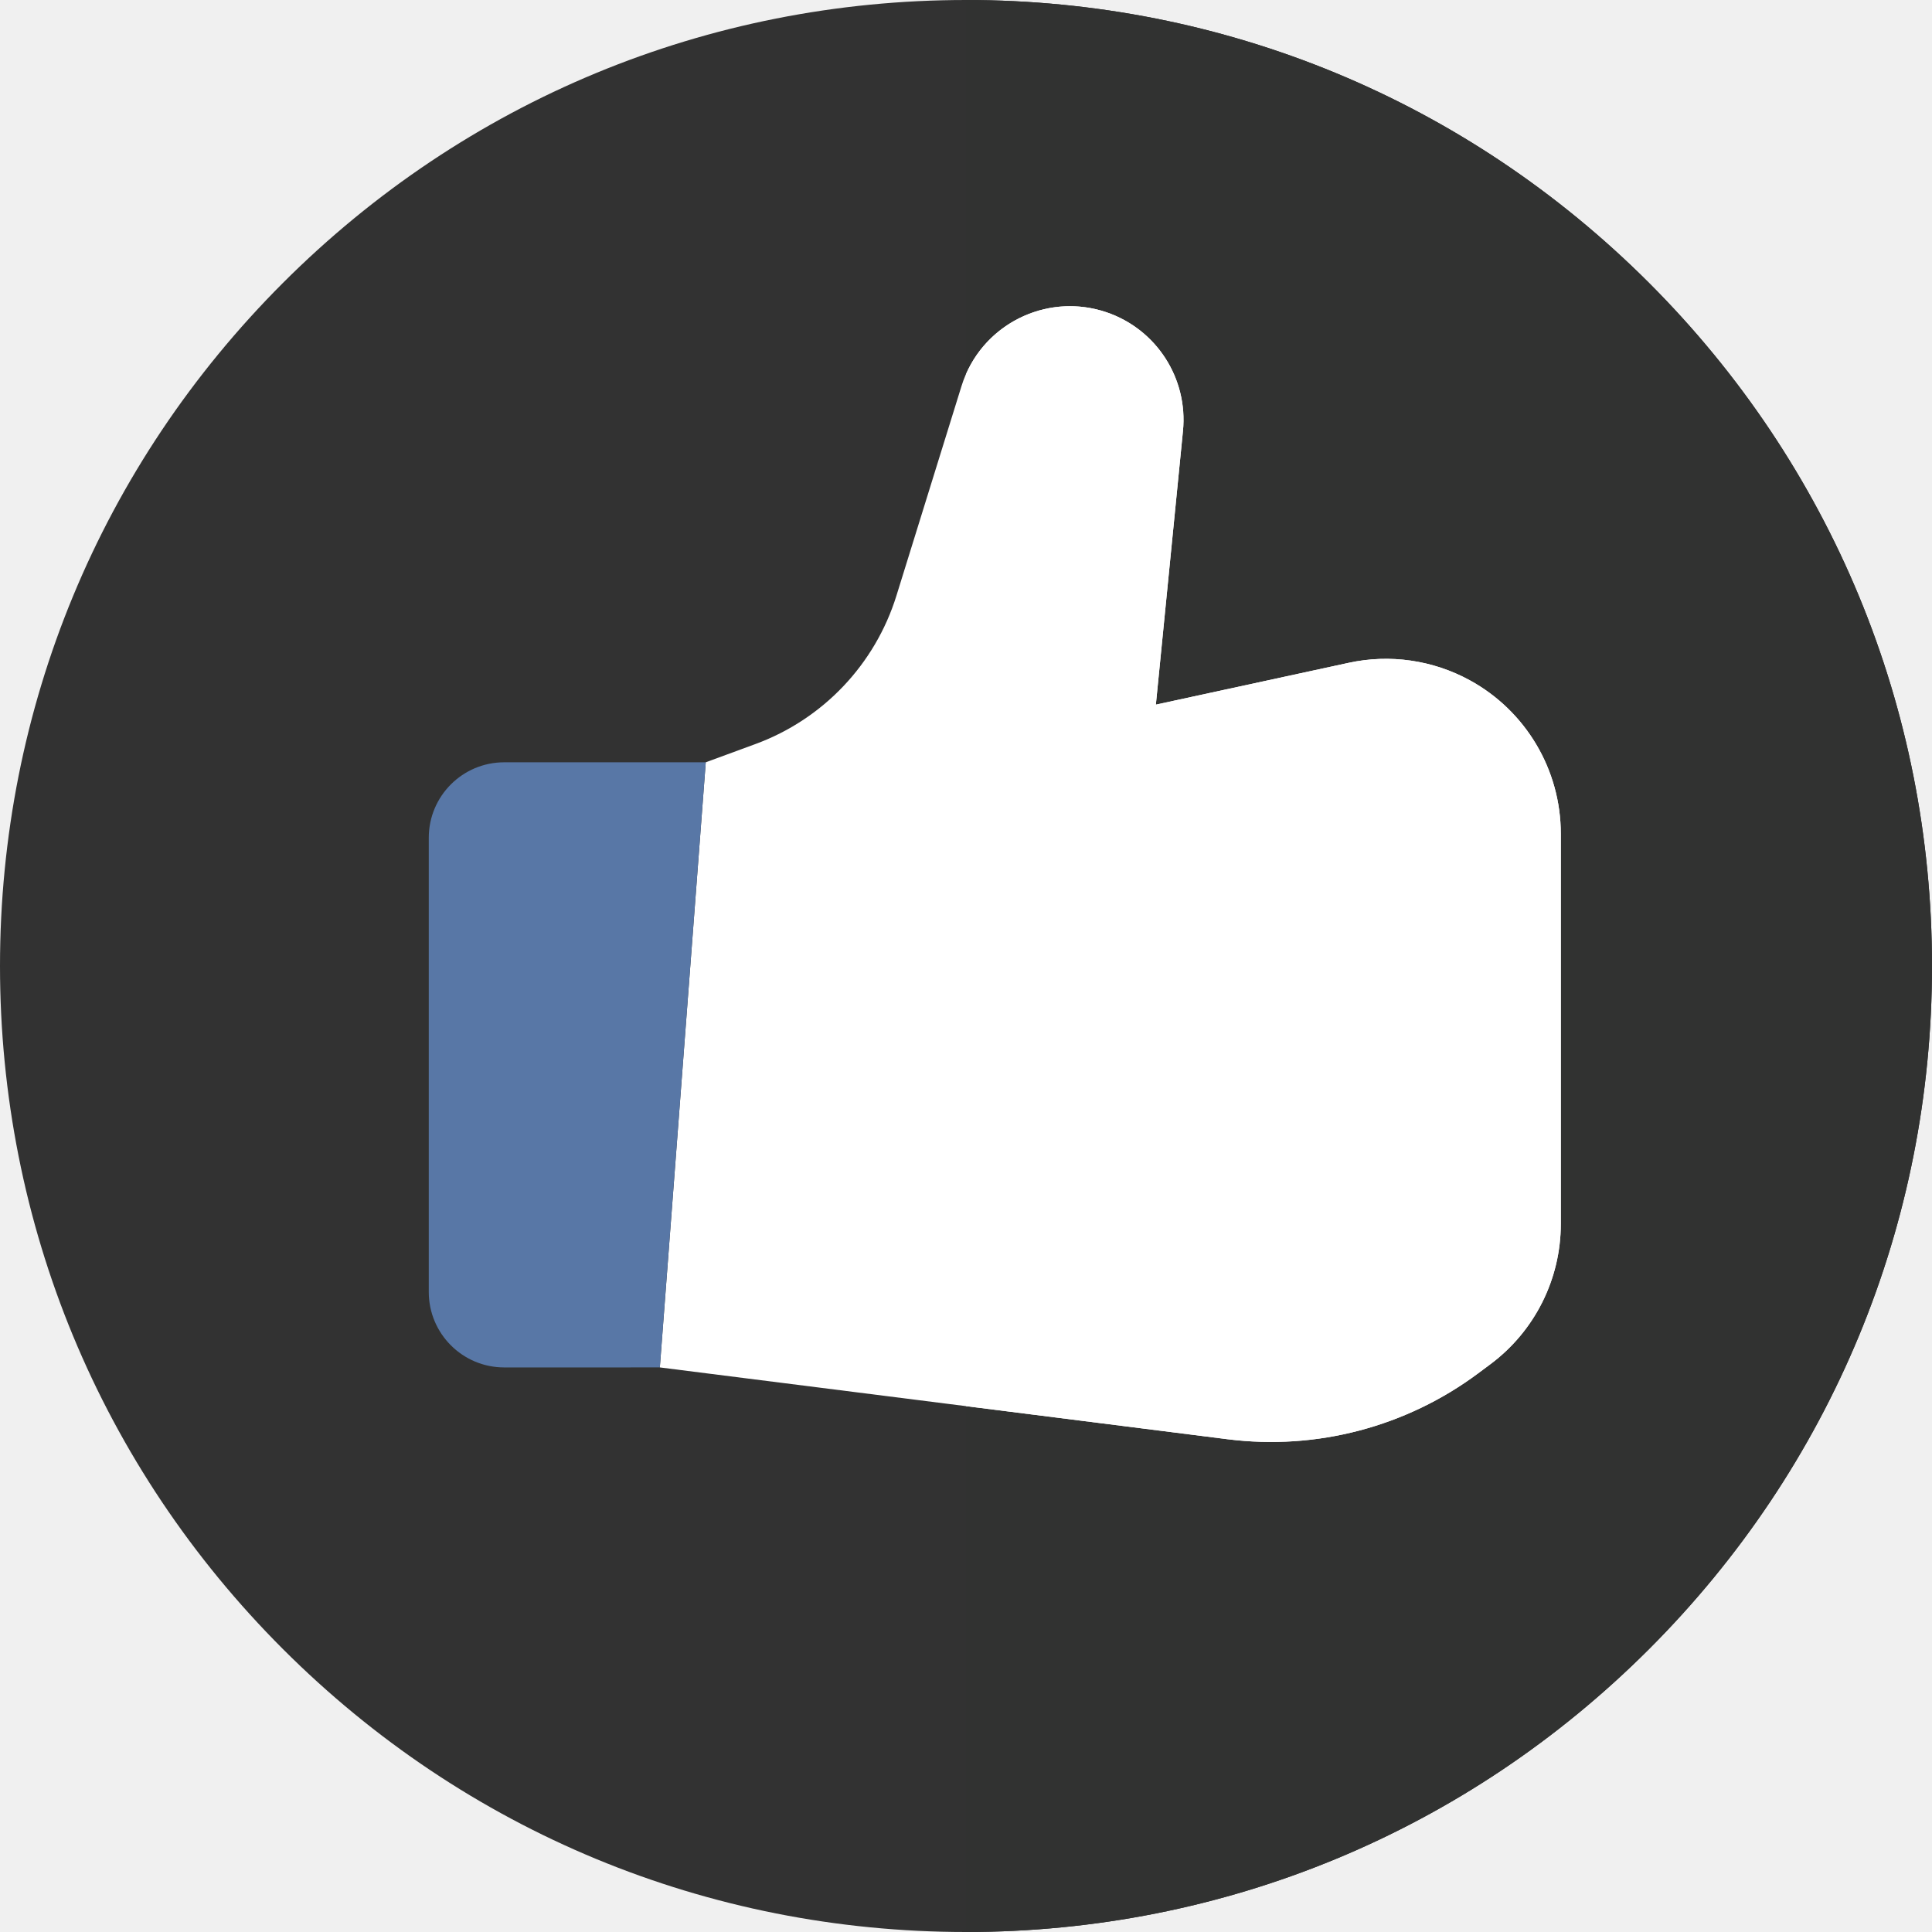
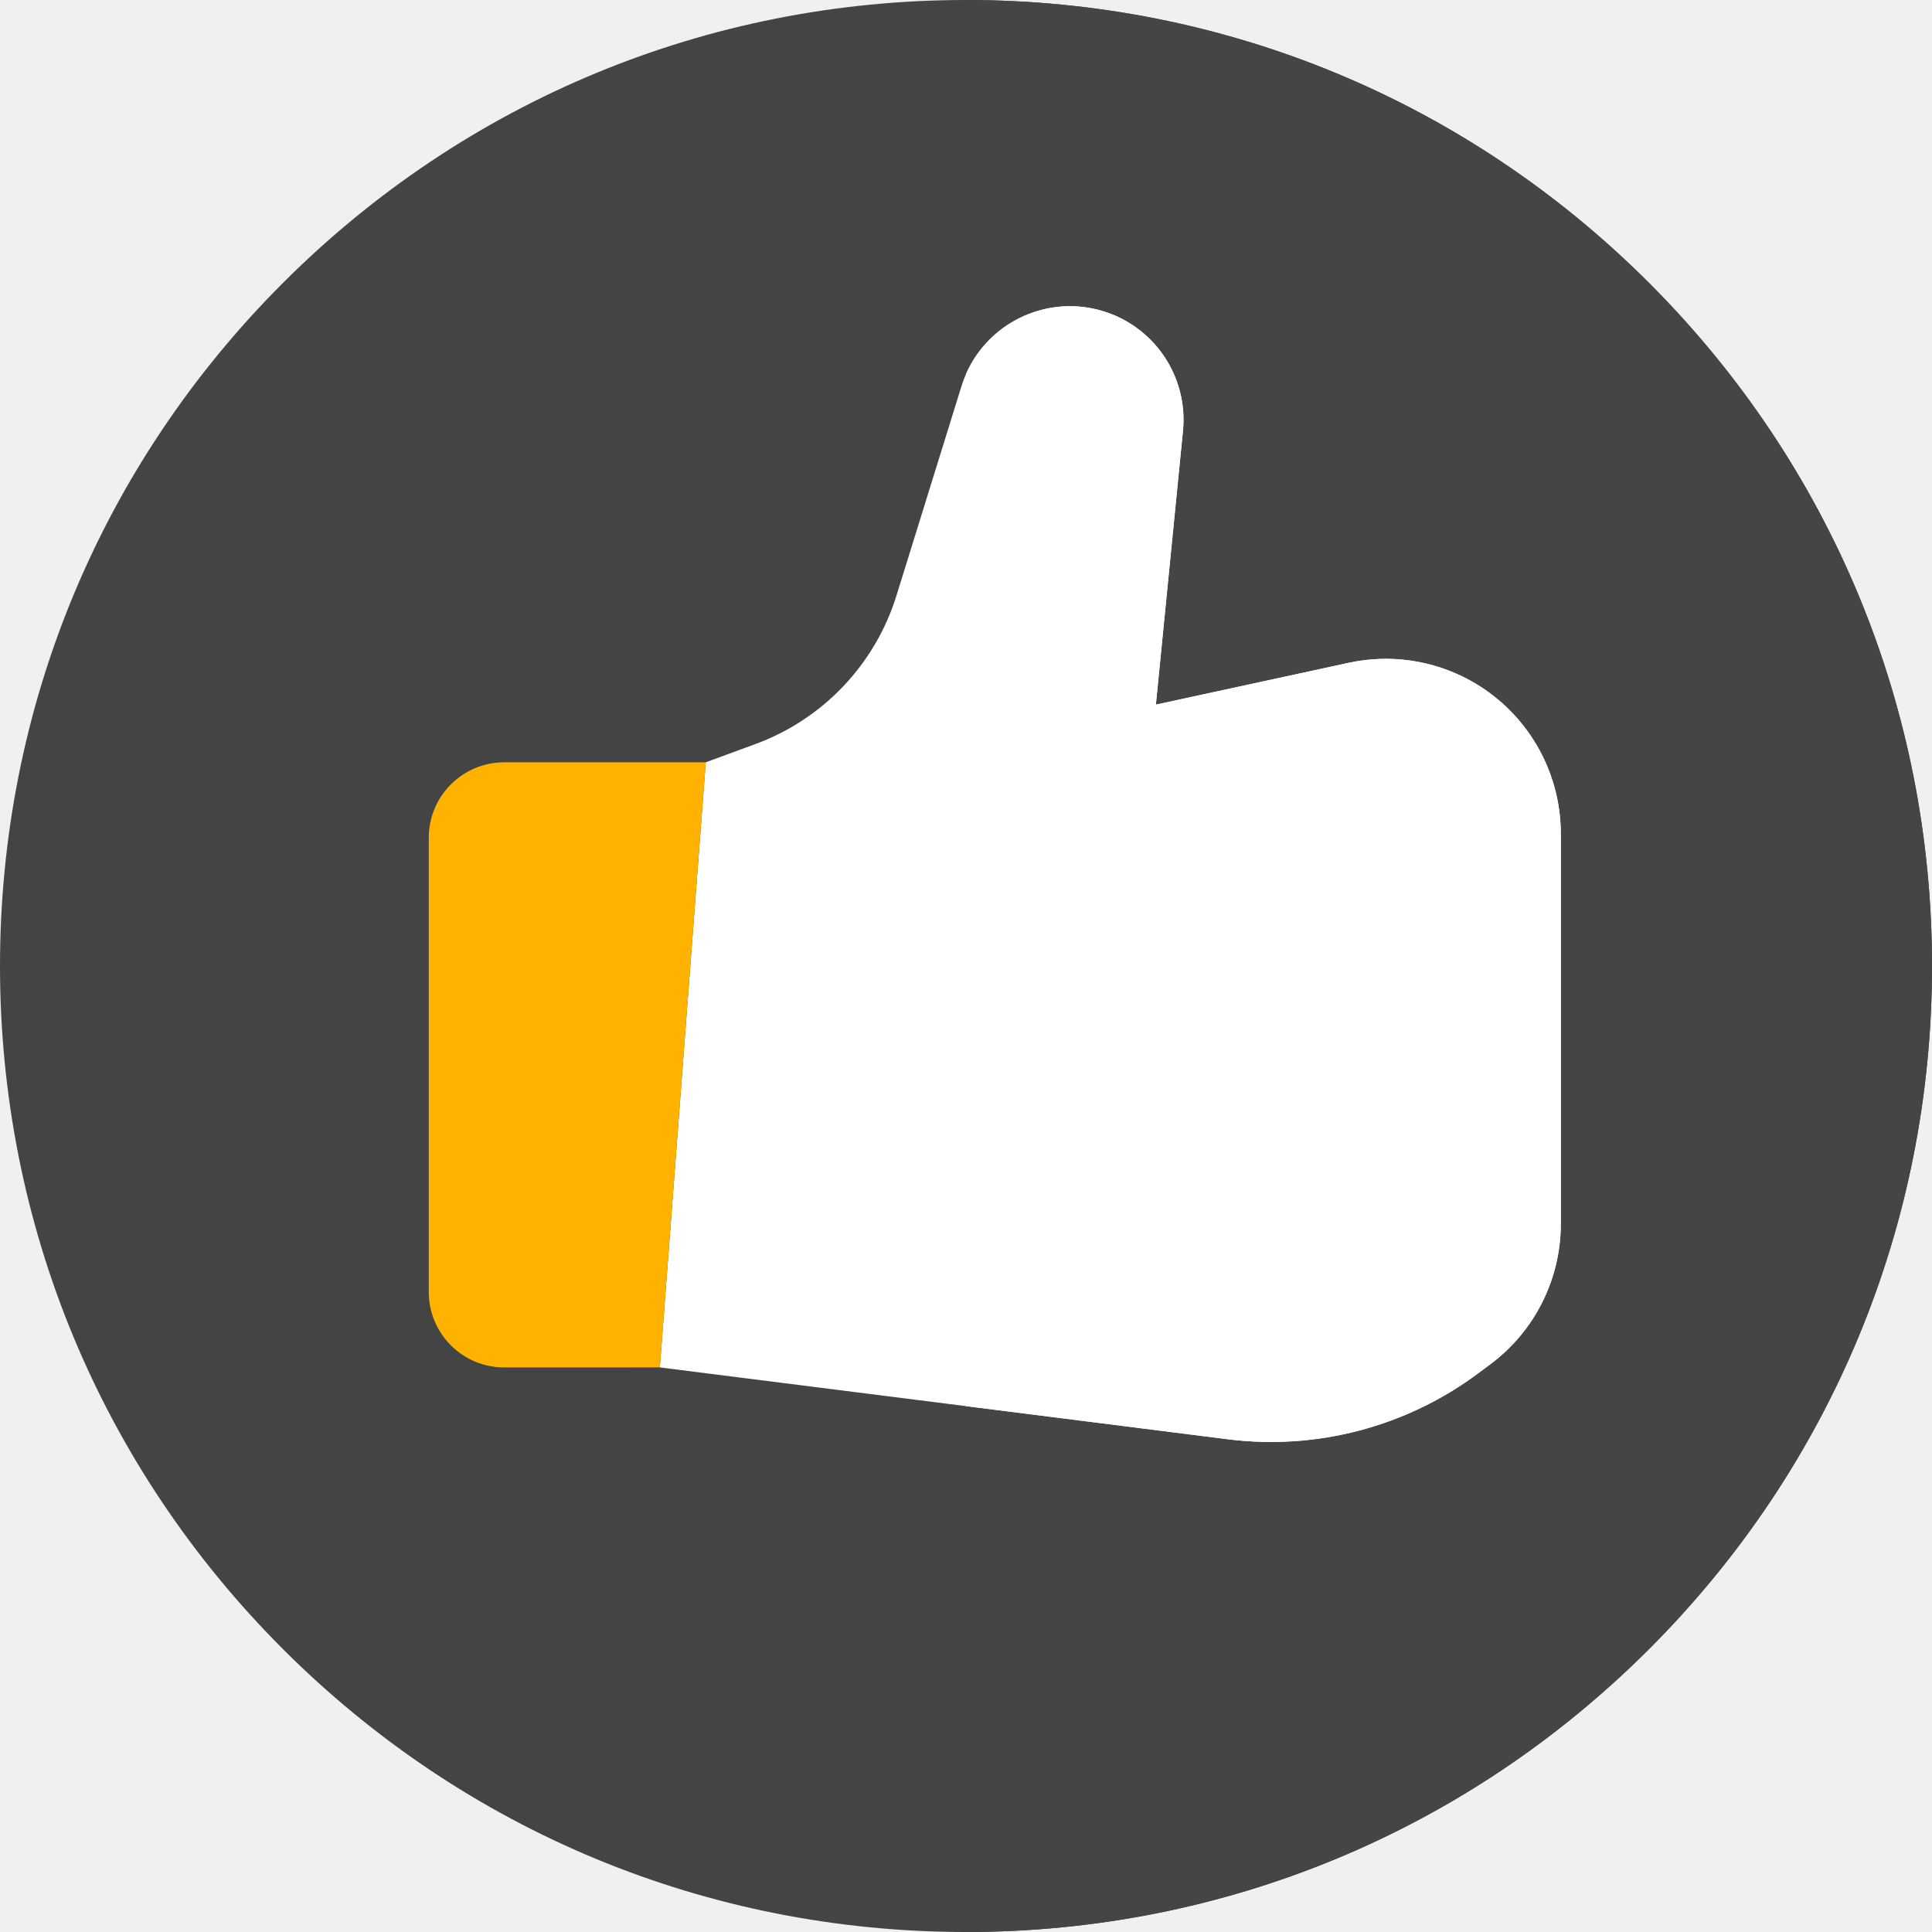
<svg xmlns="http://www.w3.org/2000/svg" version="1.1" width="512" height="512" x="0" y="0" viewBox="0 0 512 512" style="enable-background:new 0 0 512 512" xml:space="preserve" class="">
  <g>
-     <path d="m256 512c-68.379 0-132.668-26.629-181.02-74.98-48.352-48.352-74.98-112.641-74.98-181.02s26.629-132.668 74.98-181.02c48.352-48.352 112.641-74.98 181.02-74.98s132.668 26.629 181.02 74.98c48.352 48.352 74.98 112.641 74.98 181.02s-26.629 132.668-74.98 181.02c-48.352 48.352-112.641 74.98-181.02 74.98zm0 0" fill="#323232" data-original="#b9e969" style="" class="" />
-     <path d="m256.004 0v512c68.379 0 132.664-26.629 181.016-74.98 48.352-48.352 74.98-112.641 74.98-181.02s-26.629-132.668-74.98-181.02c-48.352-48.352-112.637-74.98-181.016-74.98zm0 0" fill="#313231" data-original="#73c570" style="" class="" />
+     <path d="m256 512c-68.379 0-132.668-26.629-181.02-74.98-48.352-48.352-74.98-112.641-74.98-181.02s26.629-132.668 74.98-181.02c48.352-48.352 112.641-74.98 181.02-74.98s132.668 26.629 181.02 74.98c48.352 48.352 74.98 112.641 74.98 181.02s-26.629 132.668-74.98 181.02c-48.352 48.352-112.641 74.98-181.02 74.98zm0 0" fill="#444444" data-original="#b9e969" style="" class="" />
+     <path d="m256.004 0v512c68.379 0 132.664-26.629 181.016-74.98 48.352-48.352 74.98-112.641 74.98-181.02s-26.629-132.668-74.98-181.02c-48.352-48.352-112.637-74.98-181.016-74.98zm0 0" fill="#464545" data-original="#73c570" style="" class="" />
    <path d="m187.035 202.016 13.18-4.844c17.891-6.578 31.699-21.113 37.352-39.32l17.238-55.527c5.027-16.188 22.422-25.035 38.465-19.559 13.227 4.516 21.605 17.539 20.227 31.449l-7.18 72.52 51.121-11.086c10.883-2.363 22.258-.723 32.035 4.609 14.891 8.129 24.156 23.738 24.156 40.703v103.391c0 14.648-6.922 28.434-18.672 37.184l-3.242 2.418c-19.043 14.18-42.836 20.438-66.387 17.457l-150.461-19.031zm0 0" fill="#ffffff" data-original="#ffffff" style="" class="" />
    <path d="m389.473 180.258c-9.777-5.336-21.152-6.973-32.035-4.609l-51.121 11.086 7.18-72.52c1.379-13.91-7-26.934-20.223-31.449-14.953-5.105-31.074 2.234-37.27 16.363v273.512l69.324 8.77c23.555 2.977 47.344-3.277 66.387-17.461l3.246-2.414c11.746-8.75 18.672-22.539 18.672-37.188v-103.391c-.004-16.965-9.27-32.574-24.16-40.699zm0 0" fill="#ffffff" data-original="#f0f6fe" style="" class="" />
-     <path d="m133.633 362.383 41.23-.004 12.172-160.363h-53.406c-11.043 0-20 8.953-20 20v120.367c0 11.047 8.957 20.004 20.004 20zm0 0" fill="#5877a6" data-original="#5877a6" style="" class="" />
+     <path d="m133.633 362.383 41.23-.004 12.172-160.363h-53.406c-11.043 0-20 8.953-20 20v120.367c0 11.047 8.957 20.004 20.004 20zm0 0" fill="#ffb300" data-original="#5877a6" style="" class="" />
  </g>
</svg>
